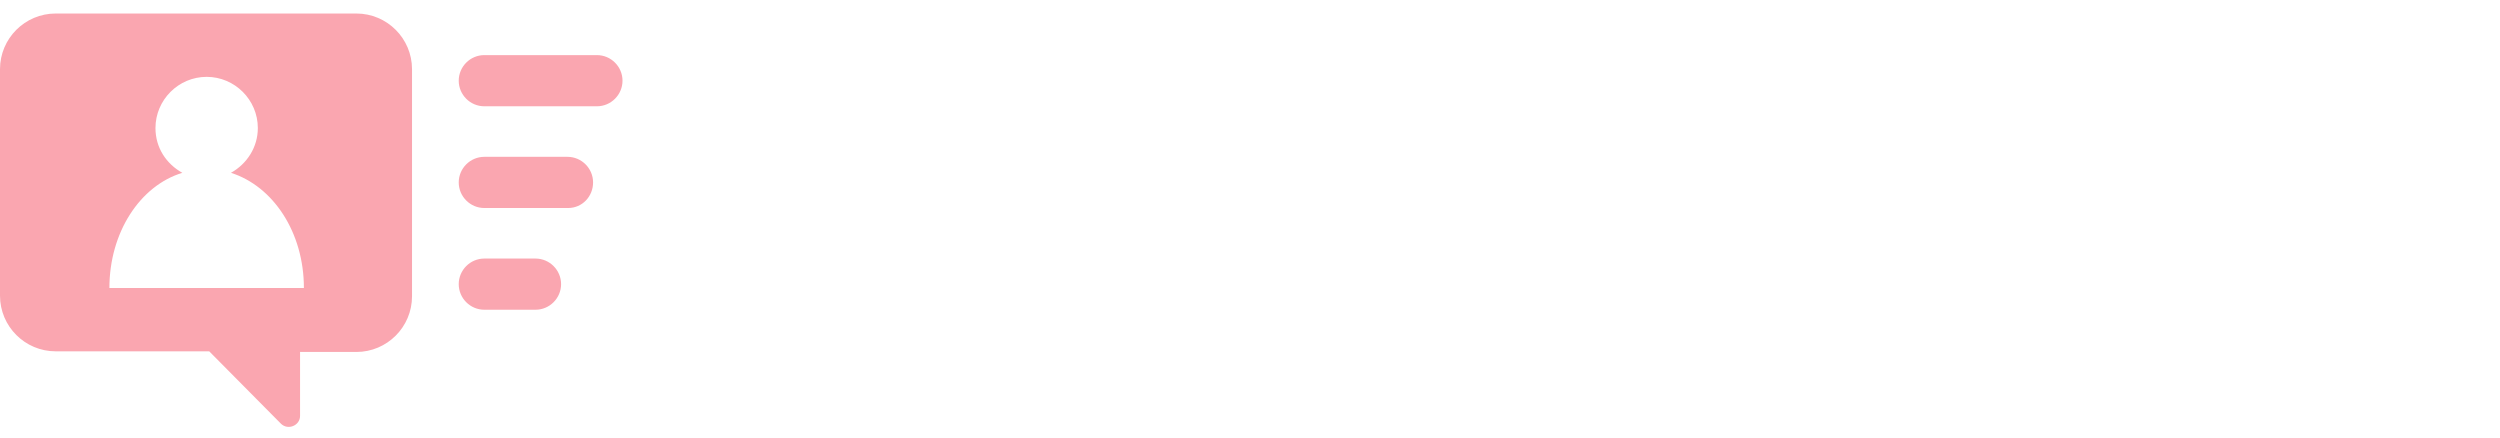
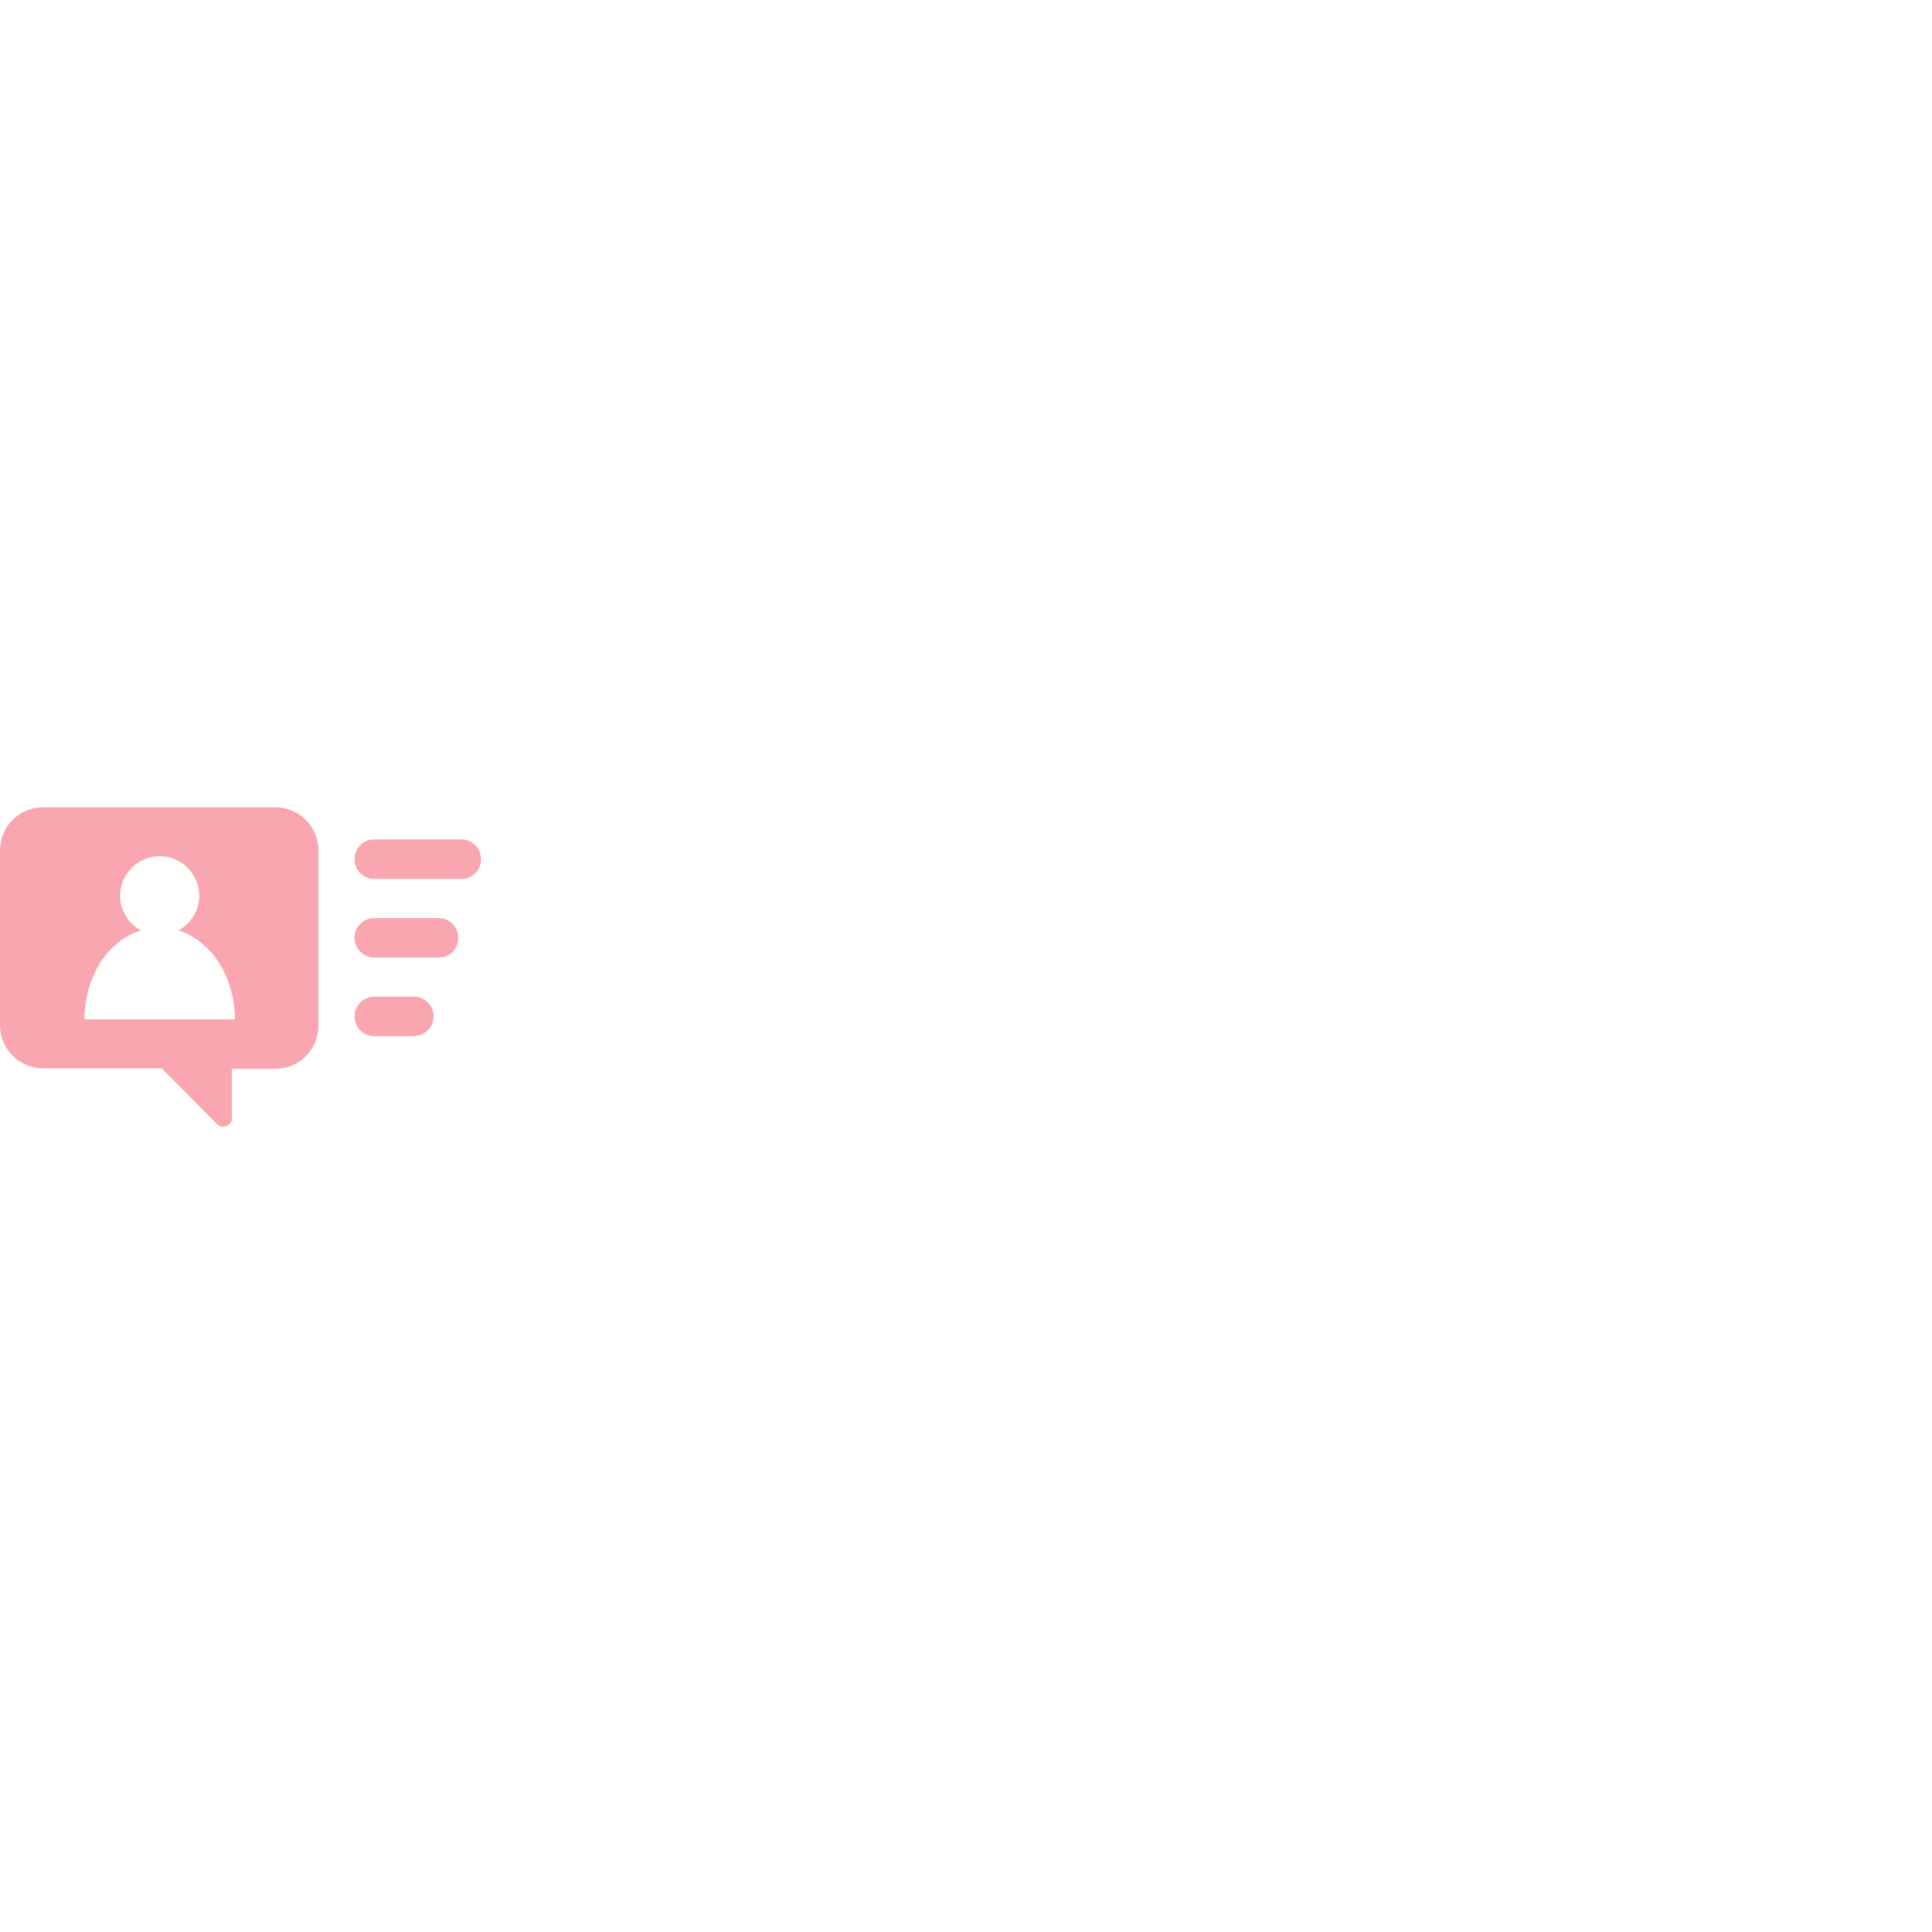
- <svg xmlns="http://www.w3.org/2000/svg" width="429" height="75.136" viewBox="0 0 369.895 64.784" class="looka-1j8o68f">
+ <svg xmlns="http://www.w3.org/2000/svg" width="75" height="75" viewBox="0 0 369.895 64.784" class="looka-1j8o68f">
  <defs id="SvgjsDefs1049" />
  <g id="SvgjsG1050" featurekey="HdFLvg-0" transform="matrix(0.9466111,0,0,0.9466111,-1.230591,-14.75502)" fill="#faa6b0">
    <path d="M34,70.5C34,70.5,34,70.5,34,70.5l11.2,11.3c1.1,1.1,3,0.3,3-1.2v-10H57c4.8,0,8.7-3.9,8.7-8.7V26.4c0-4.8-3.9-8.7-8.7-8.7  h-47c-4.8,0-8.7,3.9-8.7,8.7v35.4c0,4.8,3.9,8.7,8.7,8.7H34z M29.8,42.6c-2.5-1.4-4.2-3.9-4.2-7c0-4.4,3.6-8,8-8c4.4,0,8,3.6,8,8  c0,3-1.7,5.6-4.2,7c6.6,2.1,11.4,9.3,11.4,18H18.4C18.4,51.9,23.2,44.6,29.8,42.6z M94.6,32.2H77c-2.2,0-4-1.8-4-4v0  c0-2.2,1.8-4,4-4h17.6c2.2,0,4,1.8,4,4C98.6,30.4,96.8,32.2,94.6,32.2z M90.1,48.1H77c-2.2,0-4-1.8-4-4v0c0-2.2,1.8-4,4-4h13  c2.2,0,4,1.8,4,4v0C94,46.3,92.3,48.1,90.1,48.1z M85,56c2.2,0,4,1.8,4,4v0c0,2.2-1.8,4-4,4H77c-2.2,0-4-1.8-4-4v0c0-2.2,1.8-4,4-4  H85z" />
  </g>
</svg>
